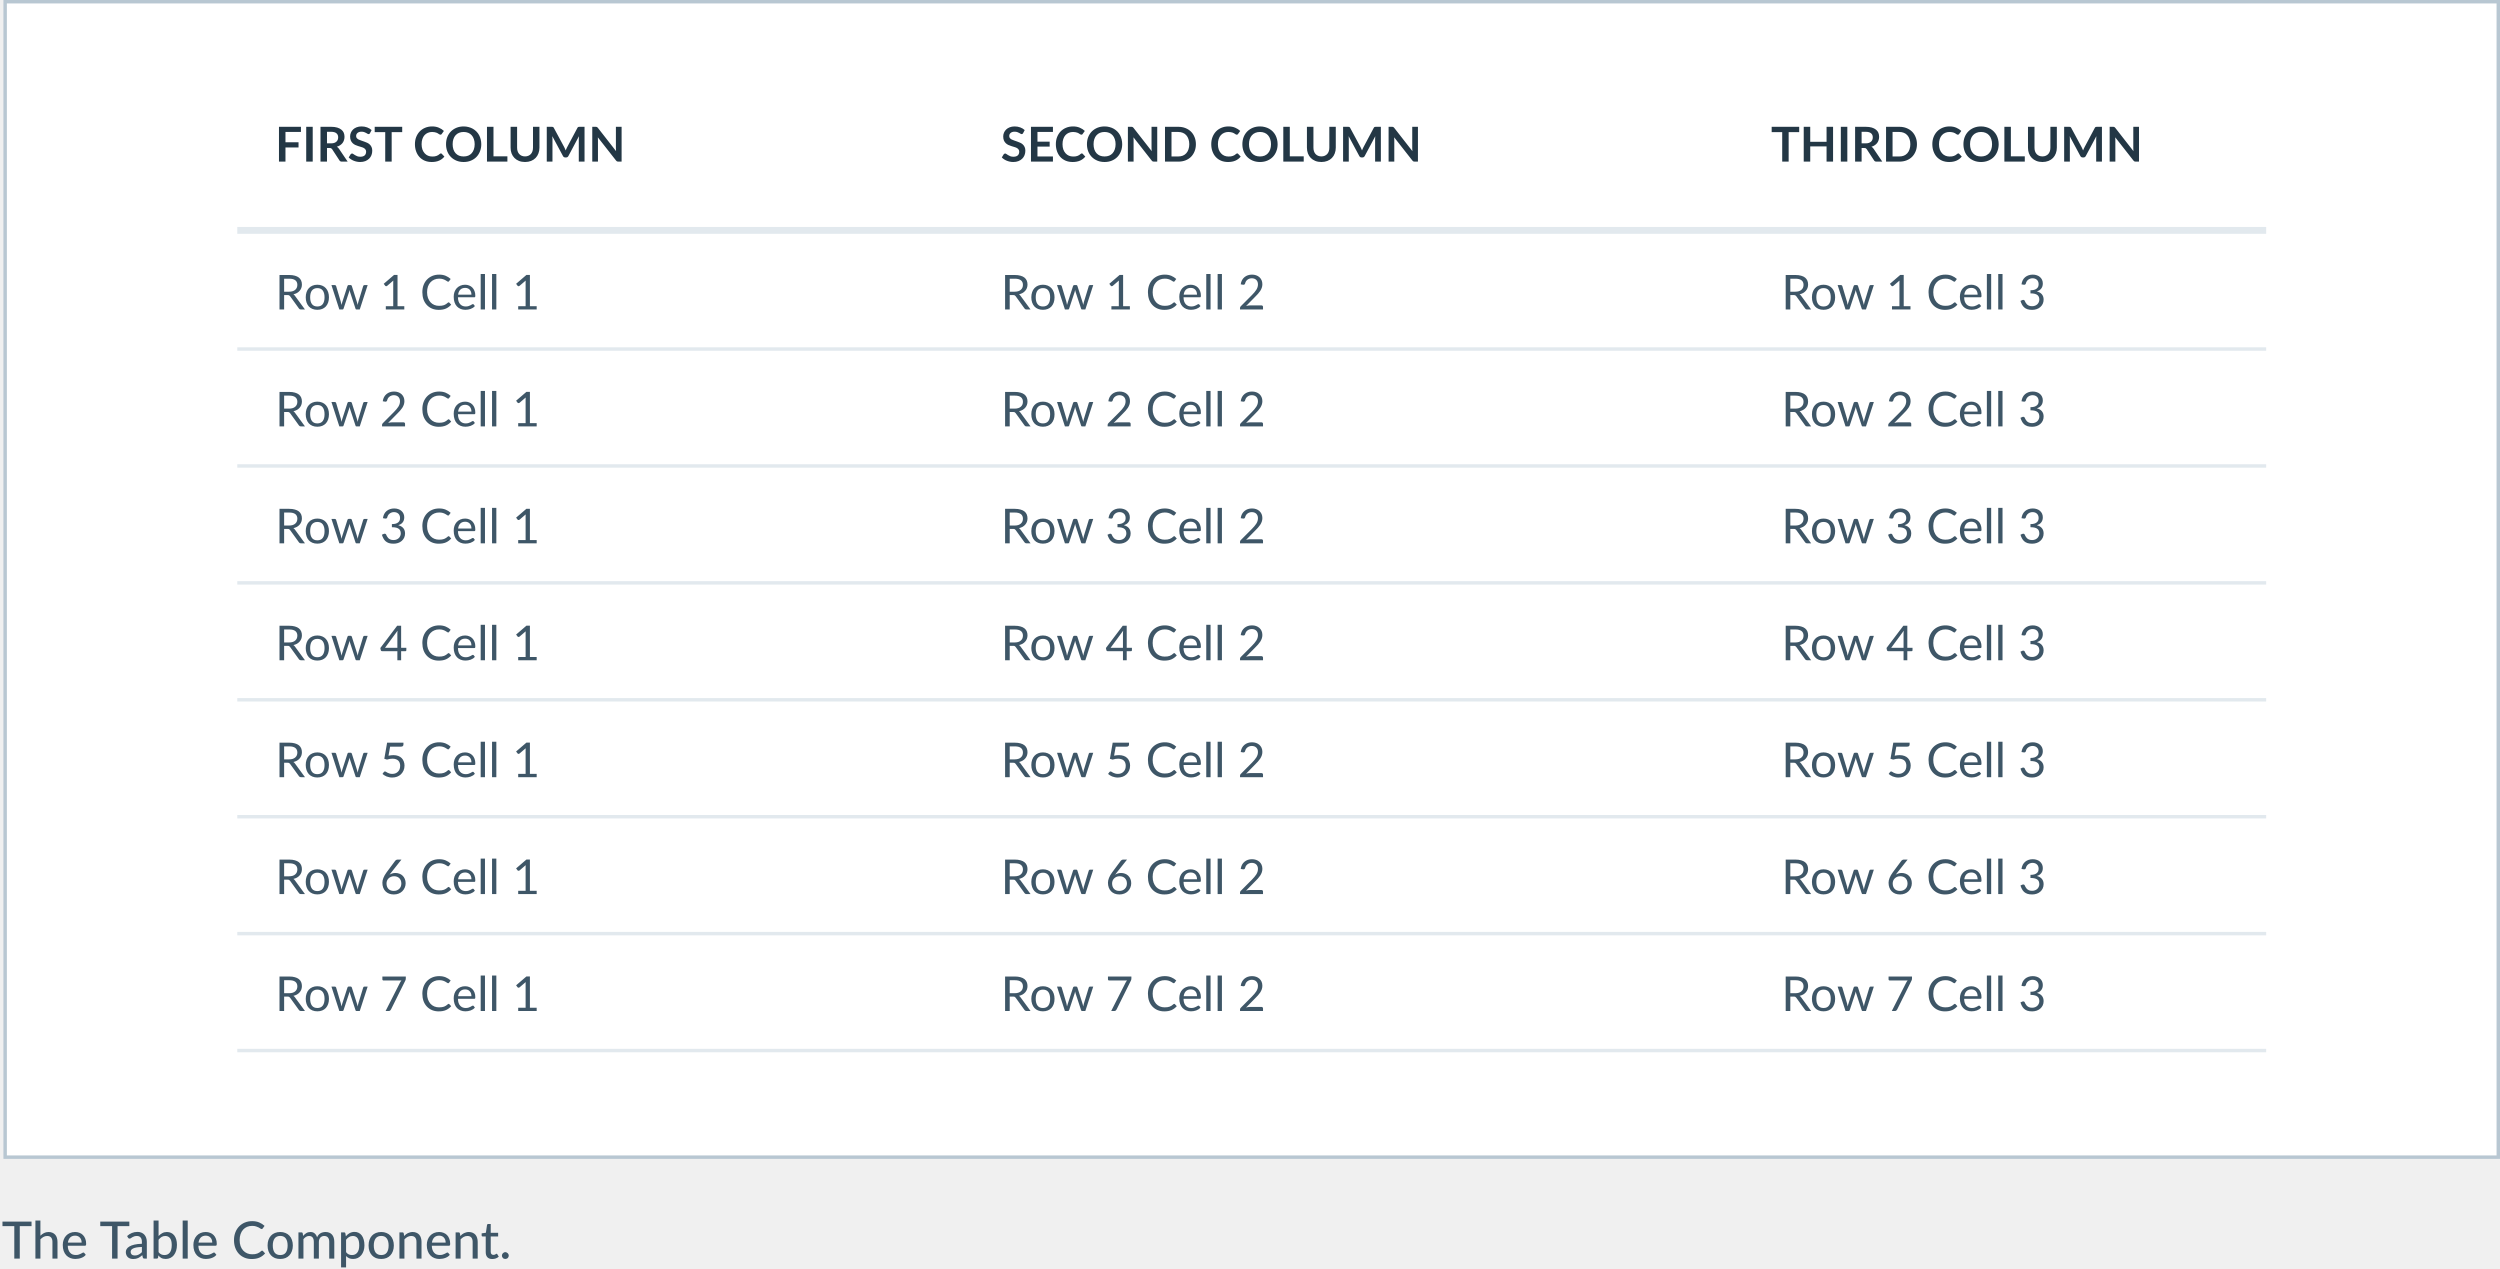
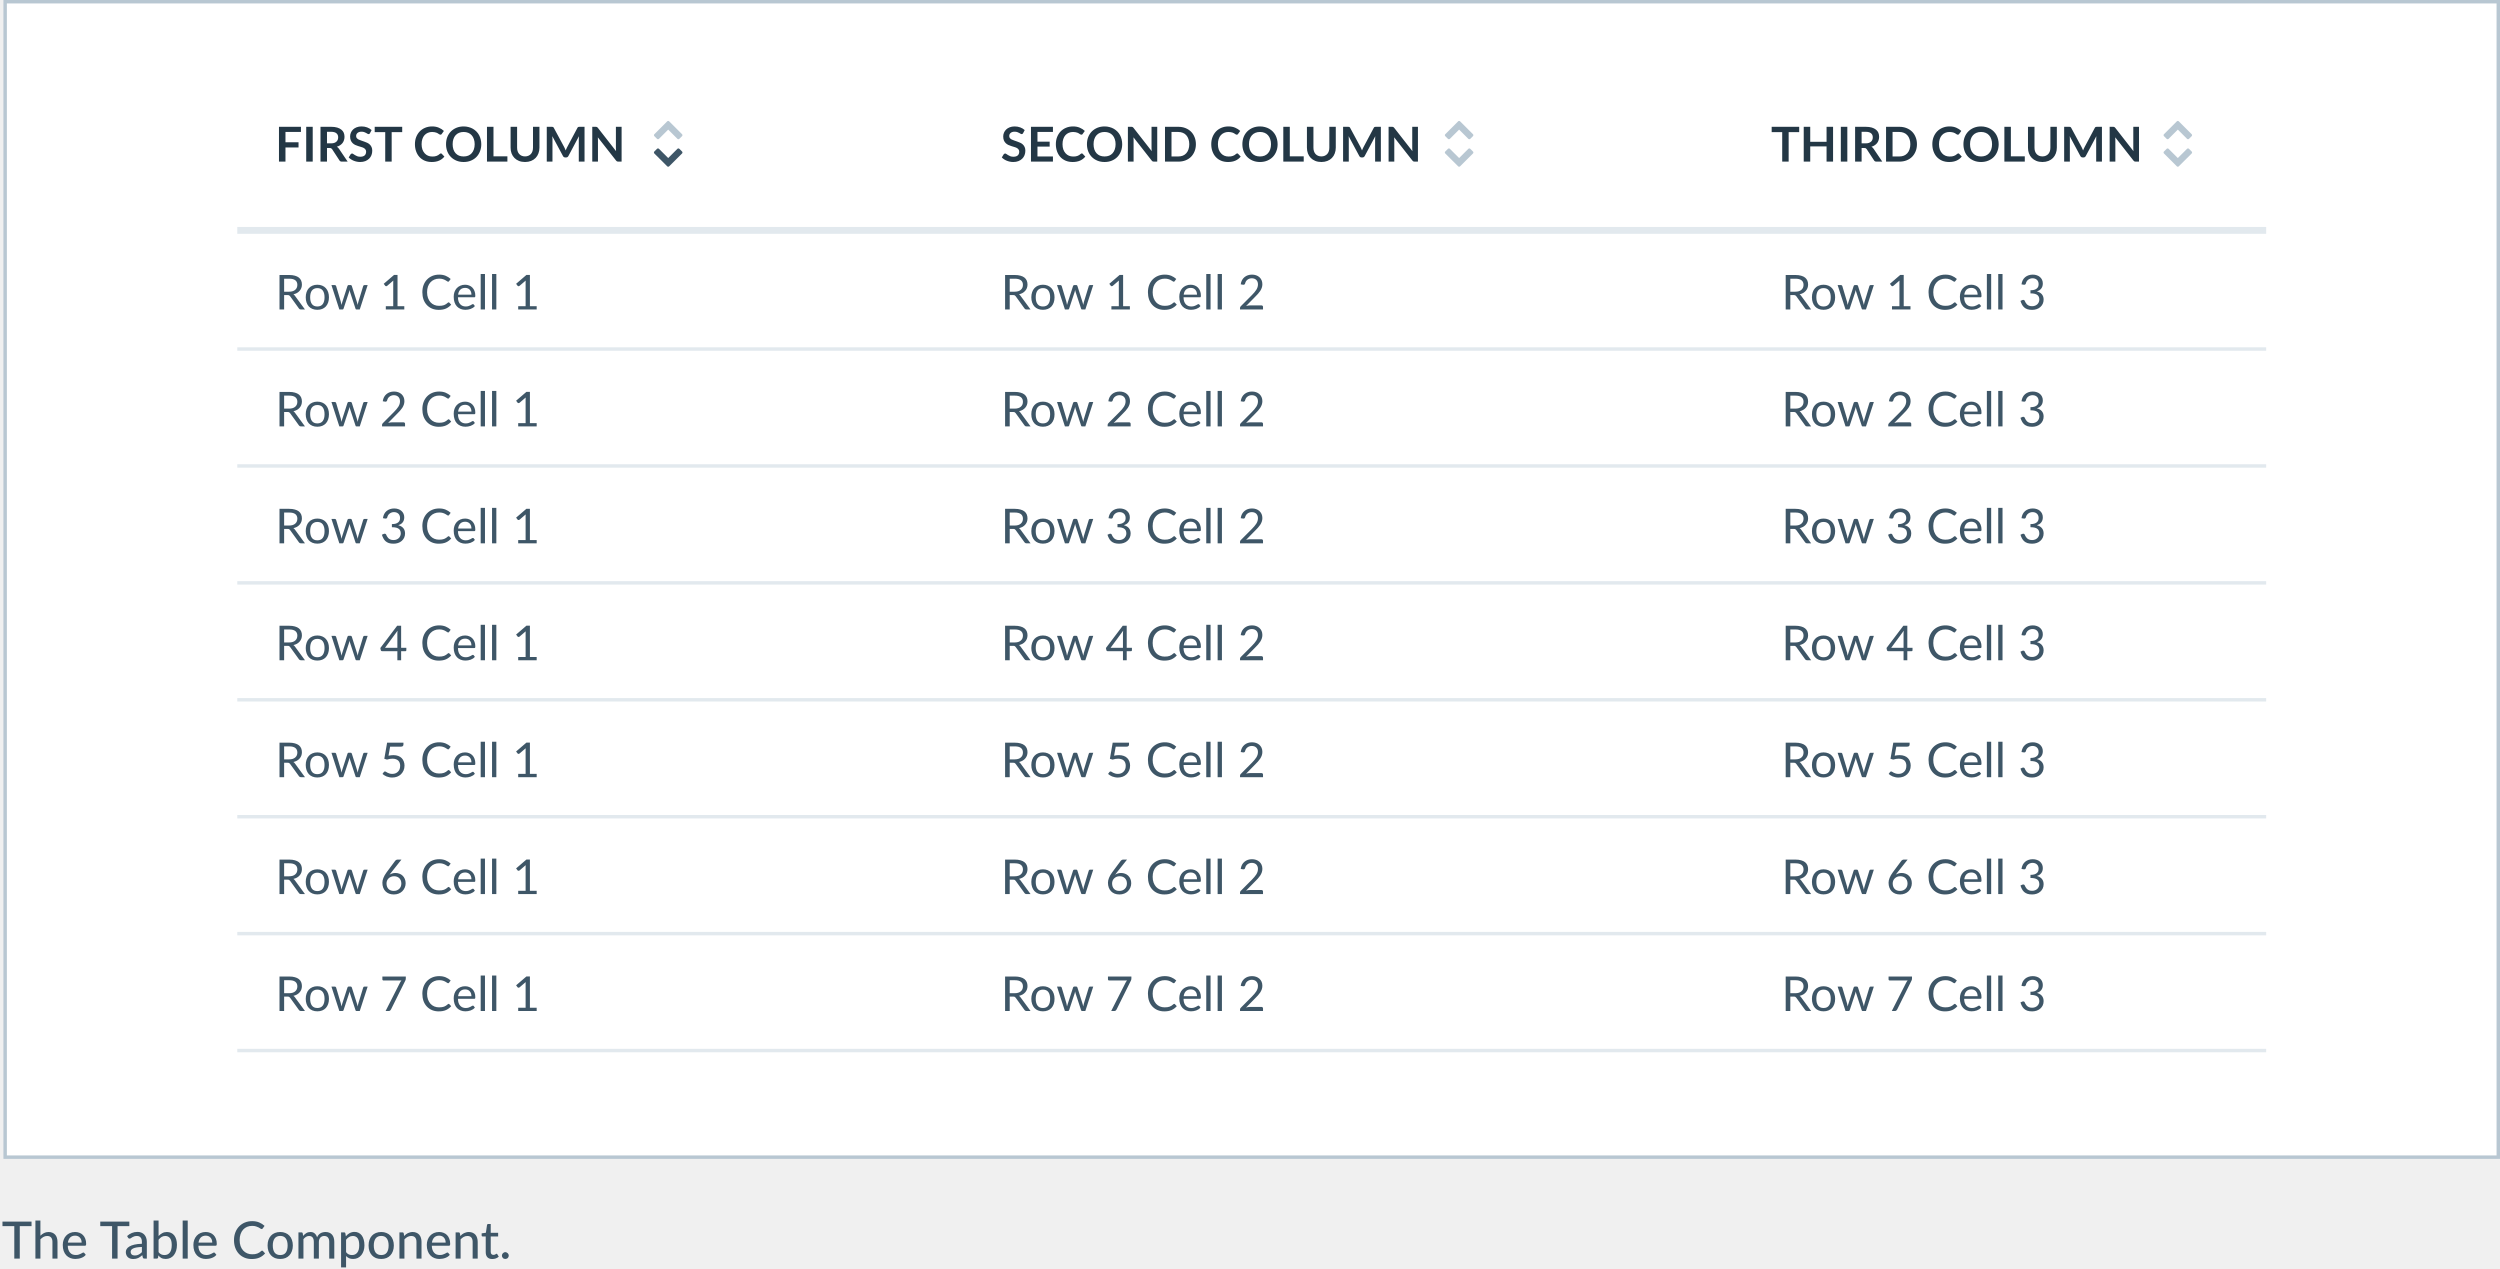
<svg xmlns="http://www.w3.org/2000/svg" viewBox="0 0 727 369">
  <g fill="none" fill-rule="evenodd">
-     <path stroke="#B8C7D2" fill="#FFF" d="M1.5.5h725v336H1.5z" />
+     <path fill="#FFF" stroke="#B8C7D2" d="M1.5.5h725v336H1.5z" />
    <path fill="#E2E9EE" d="M69 66h590v2H69z" />
-     <text font-family="Lato-Bold, Lato" font-size="14" font-weight="bold" fill="#233745" transform="translate(69 33)">
+     <text fill="#233745" font-family="Lato-Bold, Lato" font-size="14" font-weight="bold" transform="translate(69 33)">
      <tspan x="11" y="14">FIRST COLUMN</tspan>
    </text>
-     <text font-family="Lato-Medium, Lato" font-size="14" font-weight="400" fill="#3E5667" transform="translate(69 33)">
+     <path fill="#3E5667" d="M198.34 44.63l-3.75 3.74a.4.4 0 01-.56 0l-3.75-3.74a.4.4 0 010-.57l.78-.78a.4.4 0 01.57 0l2.68 2.68 2.68-2.68a.4.4 0 01.57 0l.78.78a.4.4 0 010 .57z" />
+     <path fill="#B8C7D2" d="M190.28 39.03l3.75-3.75a.4.4 0 01.56 0l3.75 3.75a.4.4 0 010 .56l-.78.78a.4.4 0 01-.57 0l-2.68-2.68-2.68 2.68a.4.4 0 01-.57 0l-.78-.78a.4.4 0 010-.56z" />
+     <g fill="#B8C7D2">
+       <path d="M428.34 44.63l-3.75 3.74a.4.4 0 01-.56 0l-3.75-3.74a.4.4 0 010-.57l.78-.78a.4.4 0 01.57 0l2.68 2.68 2.68-2.68a.4.4 0 01.57 0l.78.78a.4.4 0 010 .57z" />
+       <path d="M420.28 39.03l3.75-3.75a.4.4 0 01.56 0l3.75 3.75a.4.4 0 010 .56l-.78.78a.4.4 0 01-.57 0l-2.68-2.68-2.68 2.68a.4.4 0 01-.57 0l-.78-.78a.4.4 0 010-.56z" />
+     </g>
+     <g fill="#B8C7D2">
+       <path d="M637.34 44.63l-3.75 3.74a.4.4 0 01-.56 0l-3.75-3.74a.4.4 0 010-.57l.78-.78a.4.4 0 01.57 0l2.68 2.68 2.68-2.68a.4.4 0 01.57 0l.78.78a.4.4 0 010 .57z" />
+       <path d="M629.28 39.03l3.75-3.75a.4.4 0 01.56 0l3.75 3.75a.4.4 0 010 .56l-.78.78a.4.4 0 01-.57 0l-2.68-2.68-2.68 2.68a.4.4 0 01-.57 0l-.78-.78a.4.4 0 010-.56z" />
+     </g>
+     <text fill="#3E5667" font-family="Lato-Medium, Lato" font-size="14" font-weight="400" transform="translate(69 33)">
      <tspan x="11" y="57">Row 1 Cell 1</tspan>
    </text>
-     <text font-family="Lato-Bold, Lato" font-size="14" font-weight="bold" fill="#233745" transform="translate(69 33)">
+     <text fill="#233745" font-family="Lato-Bold, Lato" font-size="14" font-weight="bold" transform="translate(69 33)">
      <tspan x="222" y="14">SECOND COLUMN</tspan>
    </text>
-     <text font-family="Lato-Bold, Lato" font-size="14" font-weight="bold" fill="#233745" transform="translate(69 33)">
+     <text fill="#233745" font-family="Lato-Bold, Lato" font-size="14" font-weight="bold" transform="translate(69 33)">
      <tspan x="446" y="14">THIRD COLUMN</tspan>
    </text>
-     <text font-family="Lato-Medium, Lato" font-size="14" font-weight="400" fill="#3E5667" transform="translate(69 33)">
+     <text fill="#3E5667" font-family="Lato-Medium, Lato" font-size="14" font-weight="400" transform="translate(69 33)">
      <tspan x="222" y="57">Row 1 Cell 2</tspan>
    </text>
    <g fill="#3E5667" font-family="Lato-Medium, Lato" font-size="14" font-weight="400">
      <text transform="translate(518 76)">
        <tspan x="0" y="14">Row 1 Cell 3</tspan>
      </text>
      <text transform="translate(518 76)">
        <tspan x="0" y="48">Row 2 Cell 3</tspan>
      </text>
      <text transform="translate(518 76)">
        <tspan x="0" y="82">Row 3 Cell 3</tspan>
      </text>
      <text transform="translate(518 76)">
        <tspan x="0" y="116">Row 4 Cell 3</tspan>
      </text>
      <text transform="translate(518 76)">
        <tspan x="0" y="150">Row 5 Cell 3</tspan>
      </text>
      <text transform="translate(518 76)">
        <tspan x="0" y="184">Row 6 Cell 3</tspan>
      </text>
      <text transform="translate(518 76)">
        <tspan x="0" y="218">Row 7 Cell 3</tspan>
      </text>
    </g>
    <path fill="#E2E9EE" d="M69 101h590v1H69z" />
-     <text font-family="Lato-Medium, Lato" font-size="14" font-weight="400" fill="#3E5667" transform="translate(69 33)">
+     <text fill="#3E5667" font-family="Lato-Medium, Lato" font-size="14" font-weight="400" transform="translate(69 33)">
      <tspan x="11" y="91">Row 2 Cell 1</tspan>
    </text>
-     <text font-family="Lato-Medium, Lato" font-size="14" font-weight="400" fill="#3E5667" transform="translate(69 33)">
+     <text fill="#3E5667" font-family="Lato-Medium, Lato" font-size="14" font-weight="400" transform="translate(69 33)">
      <tspan x="222" y="91">Row 2 Cell 2</tspan>
    </text>
    <path fill="#E2E9EE" d="M69 135h590v1H69z" />
-     <text font-family="Lato-Medium, Lato" font-size="14" font-weight="400" fill="#3E5667" transform="translate(69 33)">
+     <text fill="#3E5667" font-family="Lato-Medium, Lato" font-size="14" font-weight="400" transform="translate(69 33)">
      <tspan x="11" y="125">Row 3 Cell 1</tspan>
    </text>
-     <text font-family="Lato-Medium, Lato" font-size="14" font-weight="400" fill="#3E5667" transform="translate(69 33)">
+     <text fill="#3E5667" font-family="Lato-Medium, Lato" font-size="14" font-weight="400" transform="translate(69 33)">
      <tspan x="222" y="125">Row 3 Cell 2</tspan>
    </text>
    <path fill="#E2E9EE" d="M69 169h590v1H69z" />
-     <text font-family="Lato-Medium, Lato" font-size="14" font-weight="400" fill="#3E5667" transform="translate(69 33)">
+     <text fill="#3E5667" font-family="Lato-Medium, Lato" font-size="14" font-weight="400" transform="translate(69 33)">
      <tspan x="11" y="159">Row 4 Cell 1</tspan>
    </text>
-     <text font-family="Lato-Medium, Lato" font-size="14" font-weight="400" fill="#3E5667" transform="translate(69 33)">
+     <text fill="#3E5667" font-family="Lato-Medium, Lato" font-size="14" font-weight="400" transform="translate(69 33)">
      <tspan x="222" y="159">Row 4 Cell 2</tspan>
    </text>
    <path fill="#E2E9EE" d="M69 203h590v1H69z" />
-     <text font-family="Lato-Medium, Lato" font-size="14" font-weight="400" fill="#3E5667" transform="translate(69 33)">
+     <text fill="#3E5667" font-family="Lato-Medium, Lato" font-size="14" font-weight="400" transform="translate(69 33)">
      <tspan x="11" y="193">Row 5 Cell 1</tspan>
    </text>
-     <text font-family="Lato-Medium, Lato" font-size="14" font-weight="400" fill="#3E5667" transform="translate(69 33)">
+     <text fill="#3E5667" font-family="Lato-Medium, Lato" font-size="14" font-weight="400" transform="translate(69 33)">
      <tspan x="222" y="193">Row 5 Cell 2</tspan>
    </text>
    <path fill="#E2E9EE" d="M69 237h590v1H69z" />
-     <text font-family="Lato-Medium, Lato" font-size="14" font-weight="400" fill="#3E5667" transform="translate(69 33)">
+     <text fill="#3E5667" font-family="Lato-Medium, Lato" font-size="14" font-weight="400" transform="translate(69 33)">
      <tspan x="11" y="227">Row 6 Cell 1</tspan>
    </text>
-     <text font-family="Lato-Medium, Lato" font-size="14" font-weight="400" fill="#3E5667" transform="translate(69 33)">
+     <text fill="#3E5667" font-family="Lato-Medium, Lato" font-size="14" font-weight="400" transform="translate(69 33)">
      <tspan x="222" y="227">Row 6 Cell 2</tspan>
    </text>
    <path fill="#E2E9EE" d="M69 271h590v1H69z" />
-     <text font-family="Lato-Medium, Lato" font-size="14" font-weight="400" fill="#3E5667" transform="translate(69 33)">
+     <text fill="#3E5667" font-family="Lato-Medium, Lato" font-size="14" font-weight="400" transform="translate(69 33)">
      <tspan x="11" y="261">Row 7 Cell 1</tspan>
    </text>
-     <text font-family="Lato-Medium, Lato" font-size="14" font-weight="400" fill="#3E5667" transform="translate(69 33)">
+     <text fill="#3E5667" font-family="Lato-Medium, Lato" font-size="14" font-weight="400" transform="translate(69 33)">
      <tspan x="222" y="261">Row 7 Cell 2</tspan>
    </text>
    <path fill="#E2E9EE" d="M69 305h590v1H69z" />
-     <text font-family="Lato-Semibold, Lato" font-size="15" font-weight="500" fill="#3E5667">
+     <text fill="#3E5667" font-family="Lato-Semibold, Lato" font-size="15" font-weight="500">
      <tspan x=".5" y="366">The Table Component.</tspan>
    </text>
  </g>
</svg>
